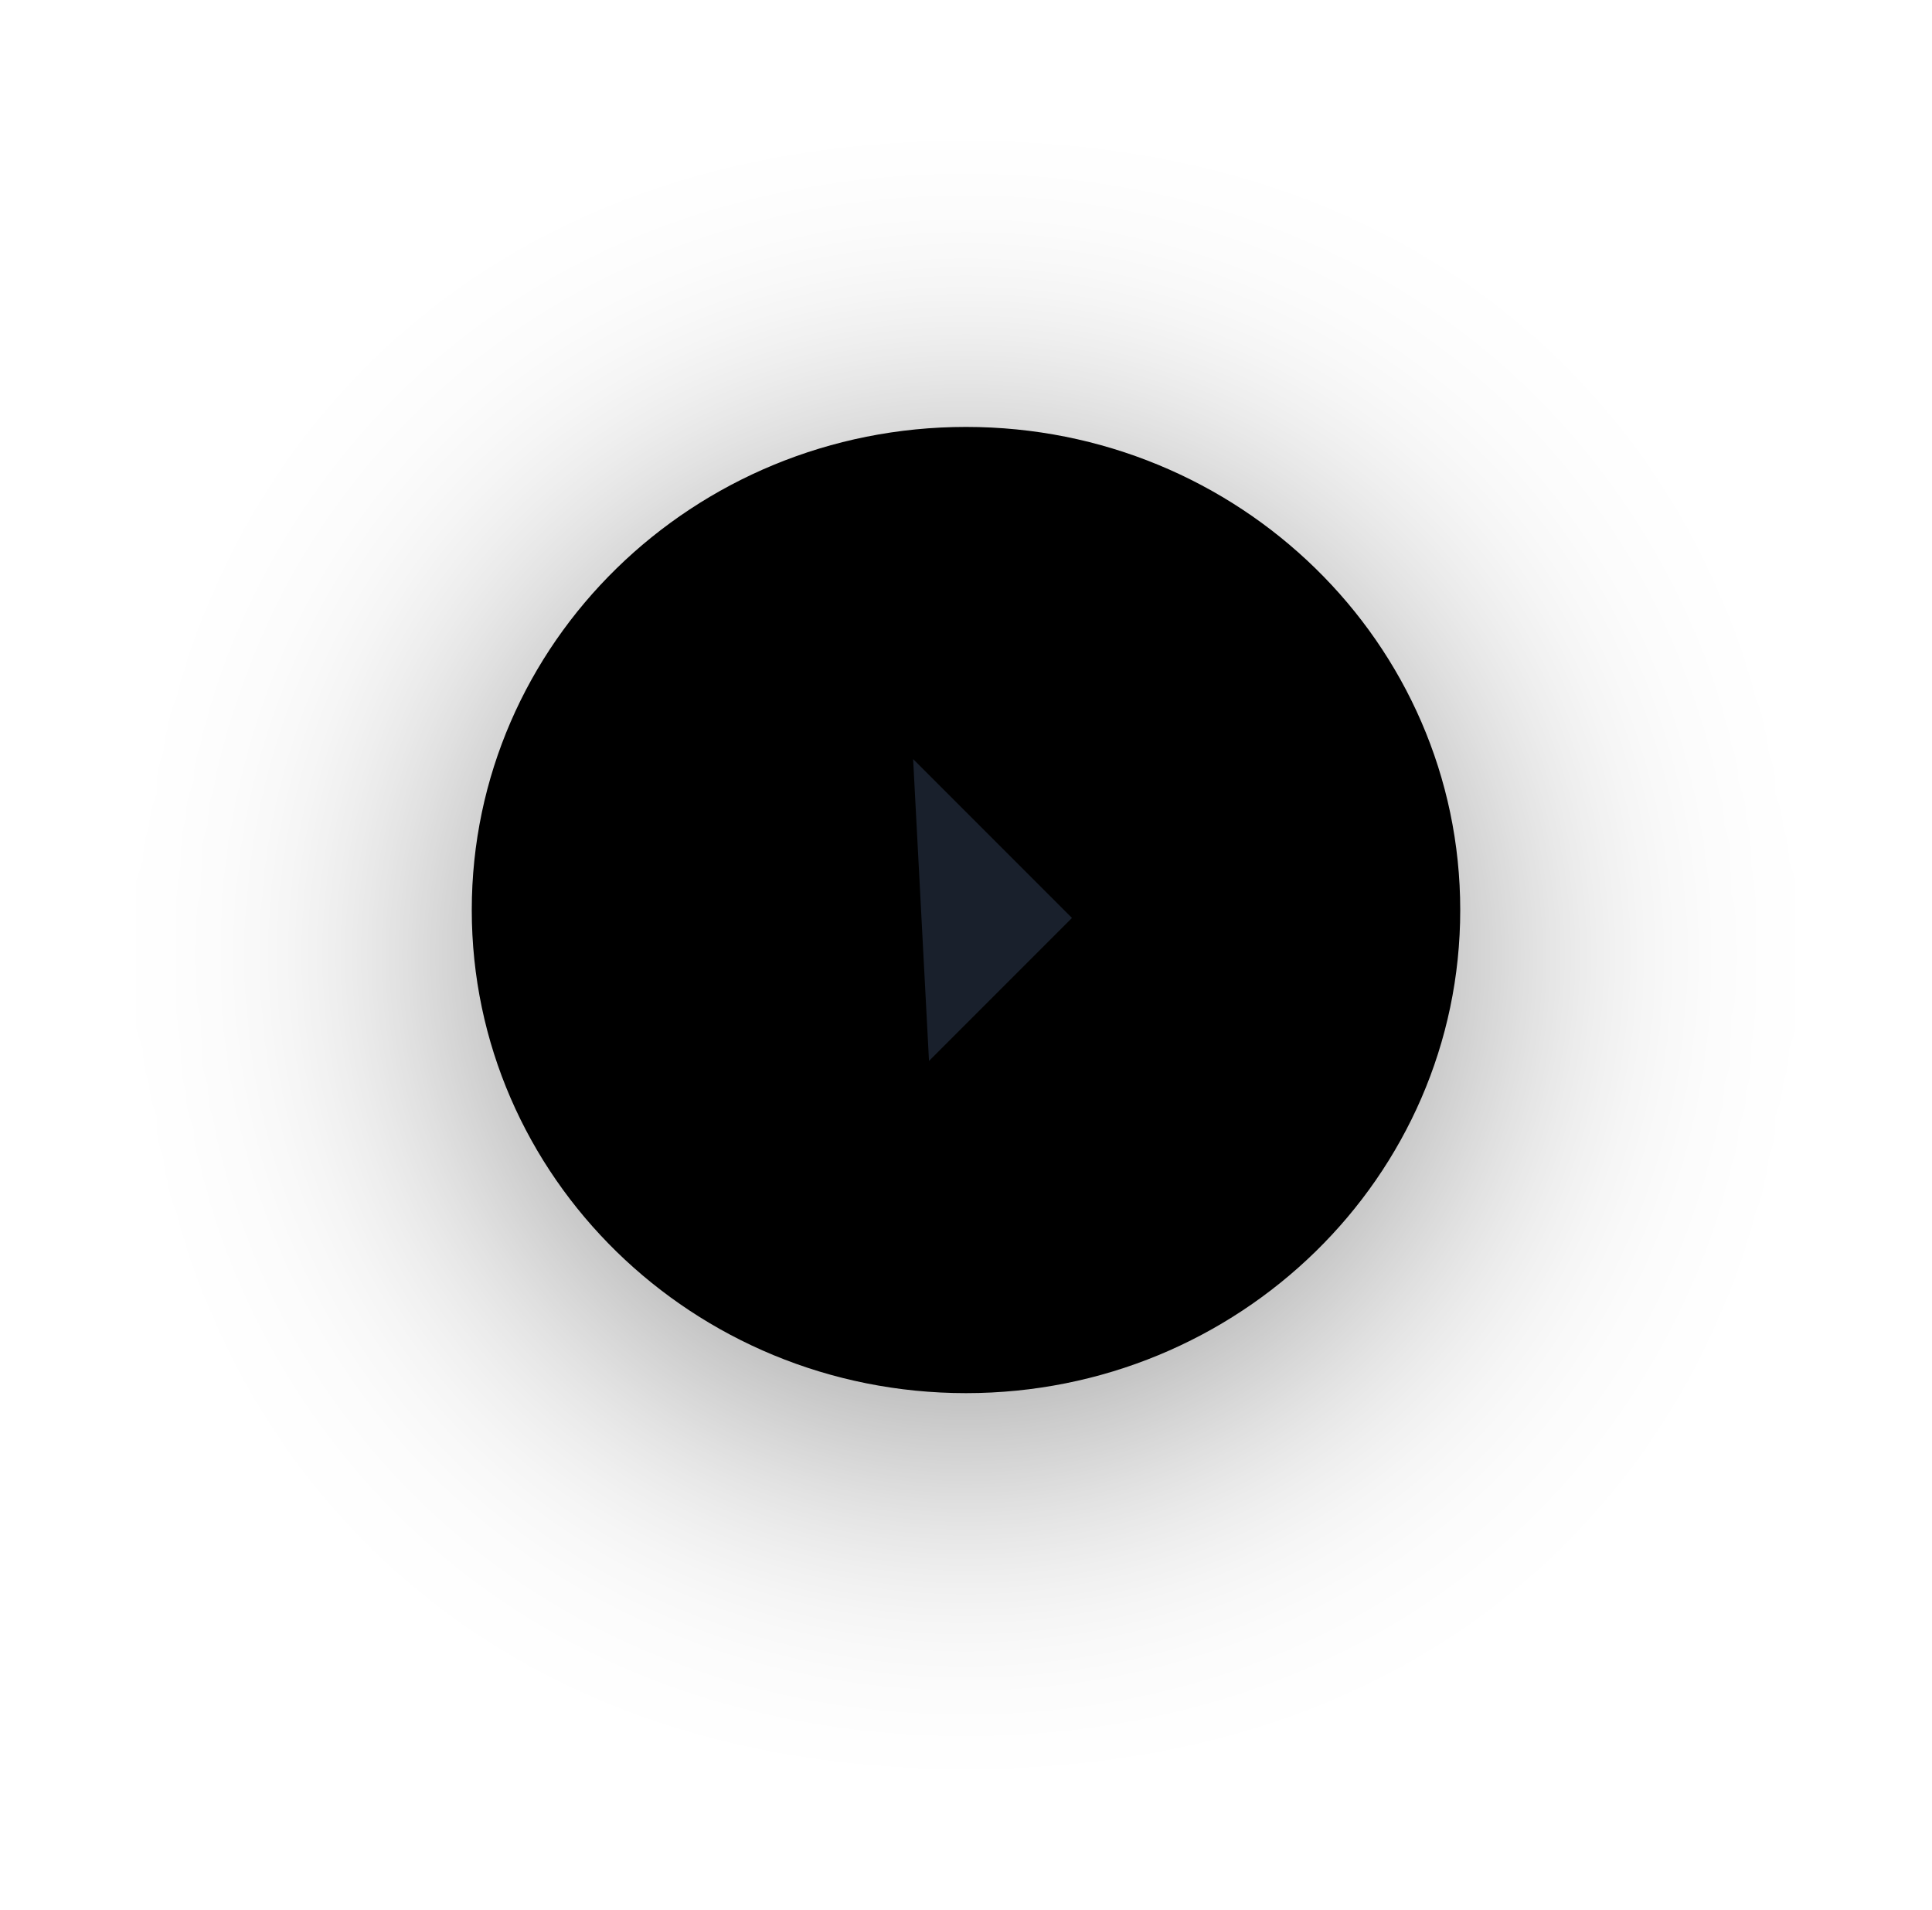
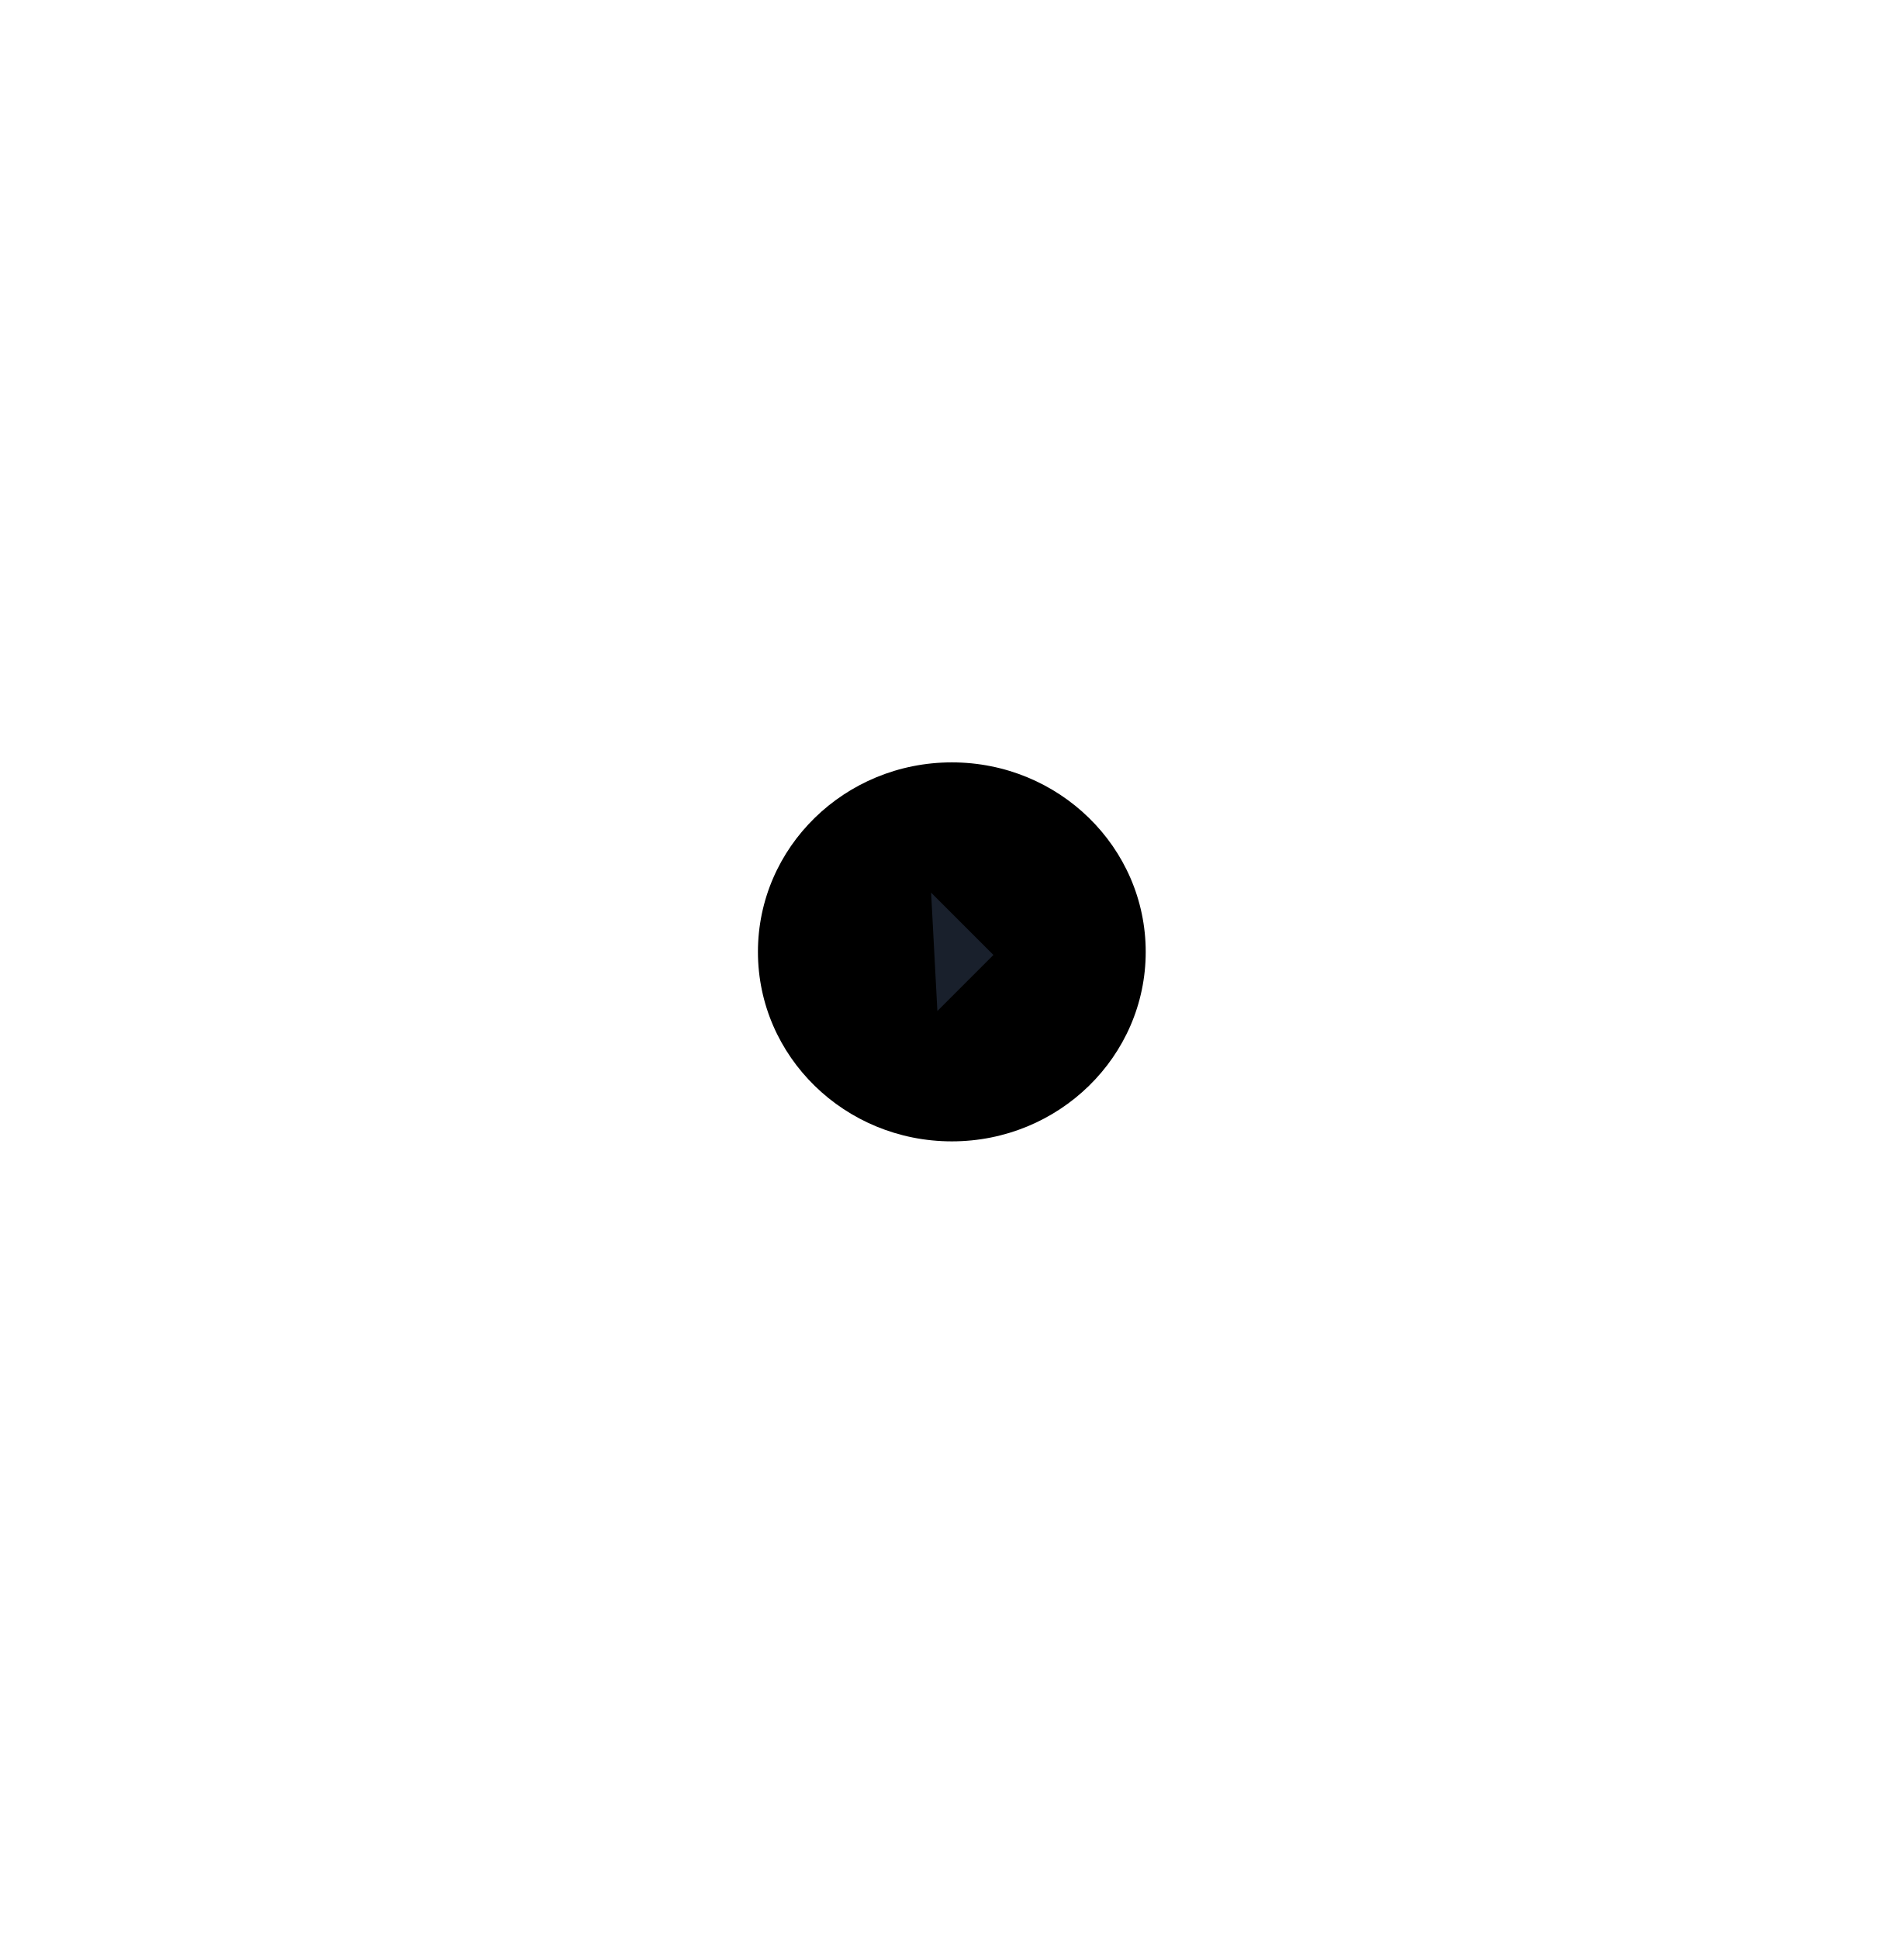
- <svg xmlns="http://www.w3.org/2000/svg" width="86" height="85" viewBox="0 0 86 85">
-   <defs>
-     <filter id="Oval_Copy" x="0" y="0" width="86" height="85" filterUnits="userSpaceOnUse">
-       <feOffset dy="2" input="SourceAlpha" />
-       <feGaussianBlur stdDeviation="7" result="blur" />
-       <feFlood flood-opacity="0.431" />
-       <feComposite operator="in" in2="blur" />
-       <feComposite in="SourceGraphic" />
-     </filter>
-   </defs>
+ <svg xmlns="http://www.w3.org/2000/svg" version="1.1" id="Layer_1" x="0px" y="0px" viewBox="0 0 216 220" style="enable-background:new 0 0 216 220;" xml:space="preserve">
  <g id="icon-video" transform="translate(21 19)">
-     <g transform="matrix(1, 0, 0, 1, -21, -19)" filter="url(#Oval_Copy)">
-       <ellipse id="Oval_Copy-2" data-name="Oval Copy" cx="22" cy="21.5" rx="22" ry="21.5" transform="translate(21 19)" />
+     <g transform="matrix(1, 0, 0, 1, -21, -19)">
+       <ellipse id="Oval_Copy-2" class="st0" cx="108" cy="108" rx="22" ry="21.5" />
    </g>
-     <path id="Rectangle_Copy" data-name="Rectangle Copy" d="M0,0H10V9Z" transform="translate(19.646 14.782) rotate(45)" fill="#19202c" />
+     <path id="Rectangle_Copy" fill="#19202C" d="M84.65,82.28l7.07,7.07l-6.36,6.36L84.65,82.28z" />
  </g>
</svg>
